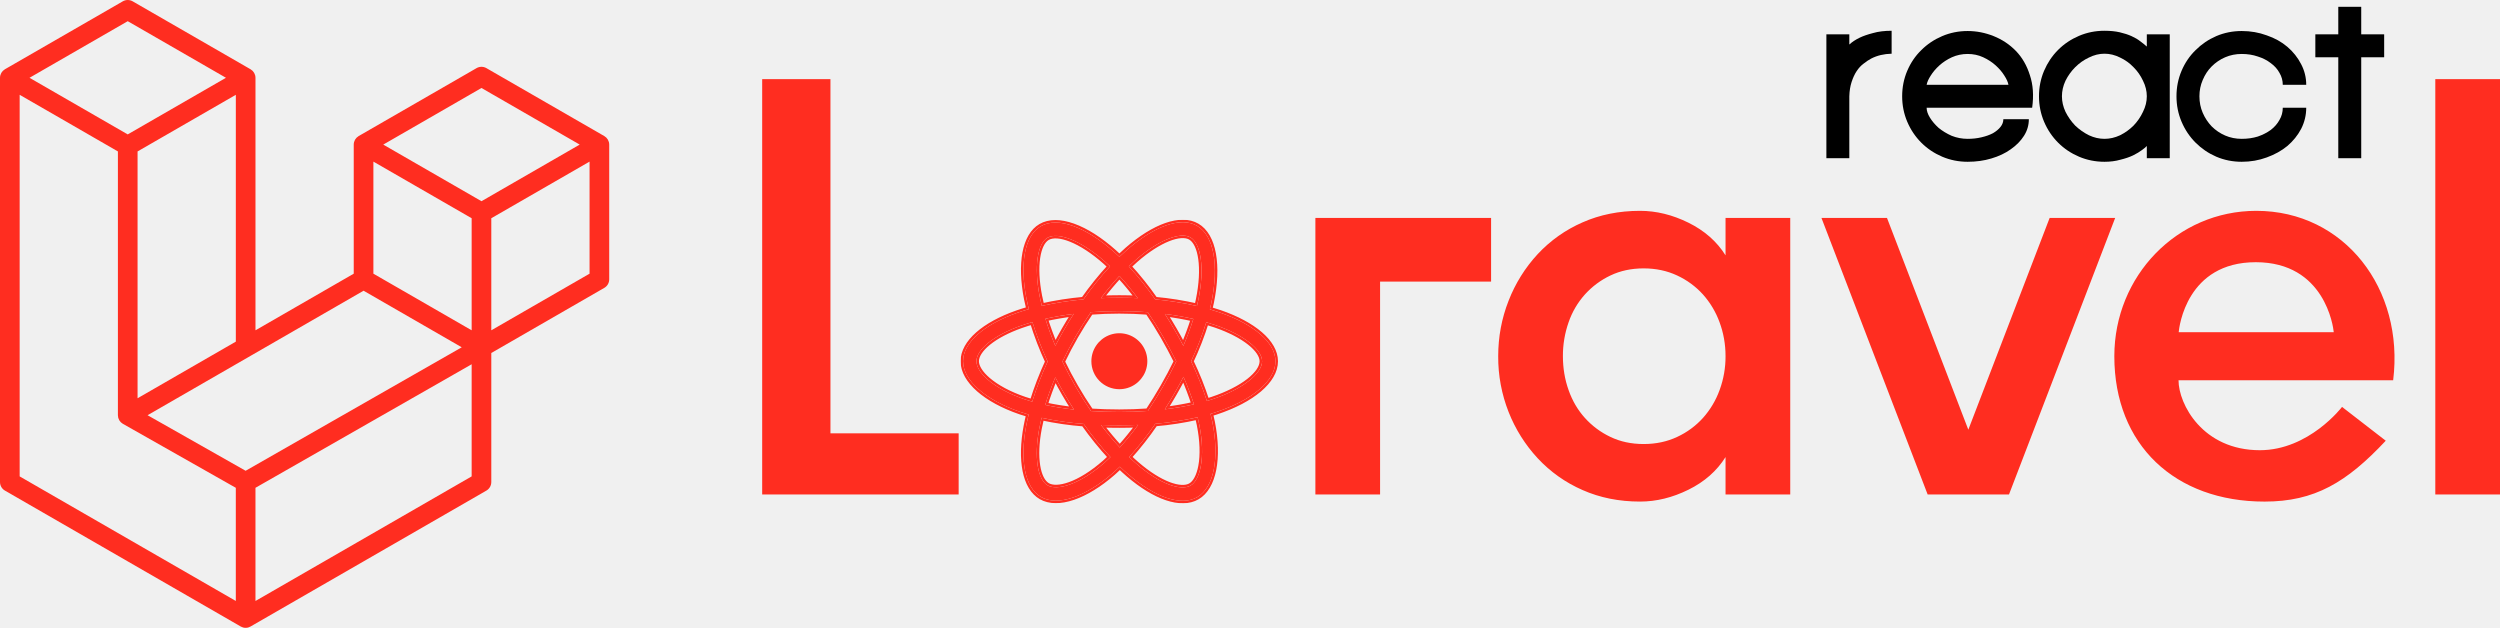
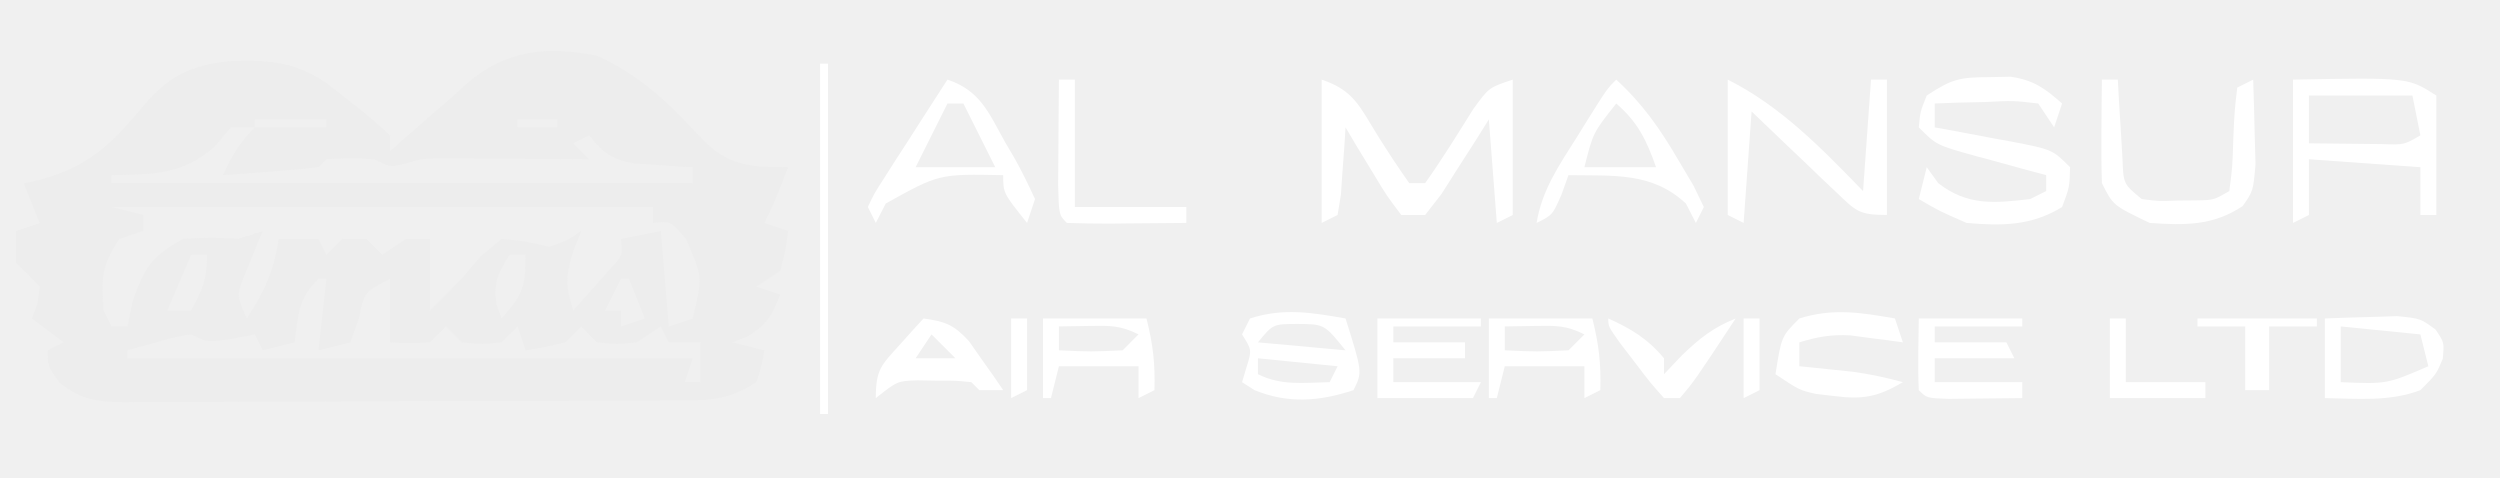
- <svg xmlns="http://www.w3.org/2000/svg" width="1991" height="500" viewBox="0 0 1991 500" fill="none">
-   <mask id="path-1-outside-1_1_7" maskUnits="userSpaceOnUse" x="765" y="175" width="253" height="226" fill="black">
-     <rect fill="white" x="765" y="175" width="253" height="226" />
-     <path d="M971.537 248.894C968.887 247.988 966.217 247.145 963.529 246.365C963.975 244.551 964.386 242.726 964.763 240.892C970.827 211.403 966.862 187.646 953.33 179.825C940.374 172.321 919.125 180.141 897.69 198.84C895.582 200.685 893.518 202.585 891.496 204.541C890.149 203.242 888.767 201.97 887.35 200.727C864.884 180.732 842.365 172.31 828.849 180.157C815.893 187.677 812.042 210.009 817.499 237.958C818.045 240.722 818.658 243.474 819.339 246.214C816.152 247.121 813.073 248.09 810.13 249.117C783.823 258.316 767 272.739 767 287.696C767 303.15 785.056 318.646 812.488 328.042C814.713 328.799 816.959 329.502 819.225 330.152C818.489 333.085 817.838 336.051 817.271 339.05C812.089 366.518 816.131 388.321 829.062 395.795C842.417 403.511 864.822 395.582 886.661 376.458C888.389 374.945 890.116 373.347 891.844 371.664C894.027 373.775 896.273 375.824 898.581 377.811C919.726 396.043 940.607 403.408 953.517 395.914C966.862 388.171 971.2 364.746 965.566 336.246C965.134 334.07 964.637 331.848 964.074 329.582C965.649 329.115 967.192 328.633 968.702 328.136C997.206 318.667 1015.78 303.358 1015.78 287.711C1015.76 272.682 998.403 258.165 971.537 248.894ZM904.681 206.873C923.043 190.854 940.208 184.531 948.033 189.05C956.362 193.865 959.601 213.279 954.367 238.741C954.021 240.399 953.648 242.053 953.247 243.701C942.289 241.208 931.177 239.449 919.985 238.435C913.577 229.204 906.553 220.417 898.959 212.133C900.818 210.33 902.722 208.576 904.671 206.873H904.681ZM840.453 300.476C842.702 304.829 845.053 309.129 847.507 313.376C850.005 317.708 852.608 321.977 855.317 326.182C847.616 325.345 839.963 324.111 832.389 322.487C834.586 315.376 837.292 307.991 840.453 300.476ZM840.453 275.429C837.343 268.074 834.711 260.84 832.55 253.853C839.65 252.262 847.216 250.962 855.104 249.977C852.461 254.102 849.918 258.288 847.475 262.534C845.033 266.781 842.687 271.079 840.437 275.429H840.453ZM846.102 287.955C849.377 281.124 852.905 274.425 856.685 267.857C860.461 261.292 864.481 254.878 868.745 248.614C876.146 248.054 883.733 247.759 891.398 247.759C899.063 247.759 906.697 248.054 914.093 248.619C918.311 254.869 922.307 261.261 926.08 267.795C929.853 274.328 933.427 280.996 936.803 287.799C933.472 294.654 929.906 301.381 926.106 307.981C922.336 314.545 918.363 320.978 914.186 327.281C906.801 327.799 899.156 328.084 891.382 328.084C883.609 328.084 876.109 327.84 868.859 327.369C864.564 321.084 860.511 314.642 856.7 308.043C852.89 301.444 849.352 294.748 846.087 287.955H846.102ZM935.305 313.303C937.81 308.957 940.215 304.553 942.519 300.093C945.678 307.255 948.467 314.576 950.874 322.025C943.21 323.751 935.462 325.074 927.661 325.99C930.293 321.813 932.842 317.584 935.305 313.303ZM942.416 275.434C940.121 271.063 937.736 266.744 935.258 262.477C932.84 258.269 930.319 254.113 927.697 250.008C935.632 251.013 943.245 252.35 950.381 253.983C948.087 261.262 945.428 268.421 942.416 275.434ZM891.502 219.747C896.677 225.401 901.563 231.314 906.143 237.461C896.347 236.994 886.545 236.994 876.736 237.461C881.572 231.066 886.521 225.131 891.502 219.747ZM834.198 189.366C842.521 184.536 860.924 191.439 880.323 208.682C881.561 209.786 882.81 210.941 884.054 212.139C876.422 220.421 869.348 229.201 862.878 238.42C851.711 239.426 840.621 241.157 829.678 243.602C829.046 241.059 828.476 238.499 827.968 235.922C823.278 211.962 826.382 193.901 834.198 189.366ZM822.065 319.89C819.992 319.299 817.945 318.658 815.924 317.967C803.796 313.821 793.779 308.411 786.901 302.518C780.744 297.237 777.624 291.966 777.624 287.696C777.624 278.621 791.13 267.043 813.654 259.191C816.483 258.207 819.337 257.307 822.215 256.491C825.561 267.242 829.612 277.759 834.343 287.976C829.555 298.333 825.454 308.994 822.065 319.89ZM879.659 368.436C870.004 376.894 860.333 382.89 851.808 385.911C844.148 388.622 838.048 388.7 834.363 386.569C826.517 382.035 823.252 364.523 827.704 341.035C828.232 338.271 828.837 335.507 829.518 332.743C840.57 335.124 851.771 336.75 863.044 337.609C869.577 346.876 876.71 355.706 884.396 364.041C882.852 365.559 881.271 367.021 879.659 368.436ZM891.797 356.402C886.76 350.955 881.732 344.927 876.83 338.449C881.594 338.636 886.445 338.729 891.382 338.729C896.451 338.729 901.468 338.62 906.412 338.397C901.849 344.643 896.971 350.652 891.797 356.402ZM956.331 371.219C954.849 379.221 951.869 384.559 948.184 386.694C940.342 391.244 923.577 385.331 905.5 369.736C903.427 367.954 901.354 366.041 899.244 364.036C906.781 355.668 913.747 346.803 920.094 337.501C931.429 336.54 942.685 334.8 953.781 332.292C954.289 334.344 954.738 336.355 955.128 338.325C957.621 350.918 957.979 362.31 956.331 371.219ZM965.349 318.024C963.991 318.475 962.591 318.911 961.171 319.336C957.692 308.535 953.483 297.983 948.572 287.753C953.299 277.659 957.343 267.26 960.679 256.626C963.224 257.367 965.696 258.145 968.075 258.969C991.096 266.908 1005.14 278.663 1005.14 287.696C1005.14 297.335 989.971 309.846 965.349 318.024Z" />
-   </mask>
-   <path d="M971.537 248.894C968.887 247.988 966.217 247.145 963.529 246.365C963.975 244.551 964.386 242.726 964.763 240.892C970.827 211.403 966.862 187.646 953.33 179.825C940.374 172.321 919.125 180.141 897.69 198.84C895.582 200.685 893.518 202.585 891.496 204.541C890.149 203.242 888.767 201.97 887.35 200.727C864.884 180.732 842.365 172.31 828.849 180.157C815.893 187.677 812.042 210.009 817.499 237.958C818.045 240.722 818.658 243.474 819.339 246.214C816.152 247.121 813.073 248.09 810.13 249.117C783.823 258.316 767 272.739 767 287.696C767 303.15 785.056 318.646 812.488 328.042C814.713 328.799 816.959 329.502 819.225 330.152C818.489 333.085 817.838 336.051 817.271 339.05C812.089 366.518 816.131 388.321 829.062 395.795C842.417 403.511 864.822 395.582 886.661 376.458C888.389 374.945 890.116 373.347 891.844 371.664C894.027 373.775 896.273 375.824 898.581 377.811C919.726 396.043 940.607 403.408 953.517 395.914C966.862 388.171 971.2 364.746 965.566 336.246C965.134 334.07 964.637 331.848 964.074 329.582C965.649 329.115 967.192 328.633 968.702 328.136C997.206 318.667 1015.78 303.358 1015.78 287.711C1015.76 272.682 998.403 258.165 971.537 248.894ZM904.681 206.873C923.043 190.854 940.208 184.531 948.033 189.05C956.362 193.865 959.601 213.279 954.367 238.741C954.021 240.399 953.648 242.053 953.247 243.701C942.289 241.208 931.177 239.449 919.985 238.435C913.577 229.204 906.553 220.417 898.959 212.133C900.818 210.33 902.722 208.576 904.671 206.873H904.681ZM840.453 300.476C842.702 304.829 845.053 309.129 847.507 313.376C850.005 317.708 852.608 321.977 855.317 326.182C847.616 325.345 839.963 324.111 832.389 322.487C834.586 315.376 837.292 307.991 840.453 300.476ZM840.453 275.429C837.343 268.074 834.711 260.84 832.55 253.853C839.65 252.262 847.216 250.962 855.104 249.977C852.461 254.102 849.918 258.288 847.475 262.534C845.033 266.781 842.687 271.079 840.437 275.429H840.453ZM846.102 287.955C849.377 281.124 852.905 274.425 856.685 267.857C860.461 261.292 864.481 254.878 868.745 248.614C876.146 248.054 883.733 247.759 891.398 247.759C899.063 247.759 906.697 248.054 914.093 248.619C918.311 254.869 922.307 261.261 926.08 267.795C929.853 274.328 933.427 280.996 936.803 287.799C933.472 294.654 929.906 301.381 926.106 307.981C922.336 314.545 918.363 320.978 914.186 327.281C906.801 327.799 899.156 328.084 891.382 328.084C883.609 328.084 876.109 327.84 868.859 327.369C864.564 321.084 860.511 314.642 856.7 308.043C852.89 301.444 849.352 294.748 846.087 287.955H846.102ZM935.305 313.303C937.81 308.957 940.215 304.553 942.519 300.093C945.678 307.255 948.467 314.576 950.874 322.025C943.21 323.751 935.462 325.074 927.661 325.99C930.293 321.813 932.842 317.584 935.305 313.303ZM942.416 275.434C940.121 271.063 937.736 266.744 935.258 262.477C932.84 258.269 930.319 254.113 927.697 250.008C935.632 251.013 943.245 252.35 950.381 253.983C948.087 261.262 945.428 268.421 942.416 275.434ZM891.502 219.747C896.677 225.401 901.563 231.314 906.143 237.461C896.347 236.994 886.545 236.994 876.736 237.461C881.572 231.066 886.521 225.131 891.502 219.747ZM834.198 189.366C842.521 184.536 860.924 191.439 880.323 208.682C881.561 209.786 882.81 210.941 884.054 212.139C876.422 220.421 869.348 229.201 862.878 238.42C851.711 239.426 840.621 241.157 829.678 243.602C829.046 241.059 828.476 238.499 827.968 235.922C823.278 211.962 826.382 193.901 834.198 189.366ZM822.065 319.89C819.992 319.299 817.945 318.658 815.924 317.967C803.796 313.821 793.779 308.411 786.901 302.518C780.744 297.237 777.624 291.966 777.624 287.696C777.624 278.621 791.13 267.043 813.654 259.191C816.483 258.207 819.337 257.307 822.215 256.491C825.561 267.242 829.612 277.759 834.343 287.976C829.555 298.333 825.454 308.994 822.065 319.89ZM879.659 368.436C870.004 376.894 860.333 382.89 851.808 385.911C844.148 388.622 838.048 388.7 834.363 386.569C826.517 382.035 823.252 364.523 827.704 341.035C828.232 338.271 828.837 335.507 829.518 332.743C840.57 335.124 851.771 336.75 863.044 337.609C869.577 346.876 876.71 355.706 884.396 364.041C882.852 365.559 881.271 367.021 879.659 368.436ZM891.797 356.402C886.76 350.955 881.732 344.927 876.83 338.449C881.594 338.636 886.445 338.729 891.382 338.729C896.451 338.729 901.468 338.62 906.412 338.397C901.849 344.643 896.971 350.652 891.797 356.402ZM956.331 371.219C954.849 379.221 951.869 384.559 948.184 386.694C940.342 391.244 923.577 385.331 905.5 369.736C903.427 367.954 901.354 366.041 899.244 364.036C906.781 355.668 913.747 346.803 920.094 337.501C931.429 336.54 942.685 334.8 953.781 332.292C954.289 334.344 954.738 336.355 955.128 338.325C957.621 350.918 957.979 362.31 956.331 371.219ZM965.349 318.024C963.991 318.475 962.591 318.911 961.171 319.336C957.692 308.535 953.483 297.983 948.572 287.753C953.299 277.659 957.343 267.26 960.679 256.626C963.224 257.367 965.696 258.145 968.075 258.969C991.096 266.908 1005.14 278.663 1005.14 287.696C1005.14 297.335 989.971 309.846 965.349 318.024Z" fill="#FF2D20" />
-   <path d="M971.537 248.894C968.887 247.988 966.217 247.145 963.529 246.365C963.975 244.551 964.386 242.726 964.763 240.892C970.827 211.403 966.862 187.646 953.33 179.825C940.374 172.321 919.125 180.141 897.69 198.84C895.582 200.685 893.518 202.585 891.496 204.541C890.149 203.242 888.767 201.97 887.35 200.727C864.884 180.732 842.365 172.31 828.849 180.157C815.893 187.677 812.042 210.009 817.499 237.958C818.045 240.722 818.658 243.474 819.339 246.214C816.152 247.121 813.073 248.09 810.13 249.117C783.823 258.316 767 272.739 767 287.696C767 303.15 785.056 318.646 812.488 328.042C814.713 328.799 816.959 329.502 819.225 330.152C818.489 333.085 817.838 336.051 817.271 339.05C812.089 366.518 816.131 388.321 829.062 395.795C842.417 403.511 864.822 395.582 886.661 376.458C888.389 374.945 890.116 373.347 891.844 371.664C894.027 373.775 896.273 375.824 898.581 377.811C919.726 396.043 940.607 403.408 953.517 395.914C966.862 388.171 971.2 364.746 965.566 336.246C965.134 334.07 964.637 331.848 964.074 329.582C965.649 329.115 967.192 328.633 968.702 328.136C997.206 318.667 1015.78 303.358 1015.78 287.711C1015.76 272.682 998.403 258.165 971.537 248.894ZM904.681 206.873C923.043 190.854 940.208 184.531 948.033 189.05C956.362 193.865 959.601 213.279 954.367 238.741C954.021 240.399 953.648 242.053 953.247 243.701C942.289 241.208 931.177 239.449 919.985 238.435C913.577 229.204 906.553 220.417 898.959 212.133C900.818 210.33 902.722 208.576 904.671 206.873H904.681ZM840.453 300.476C842.702 304.829 845.053 309.129 847.507 313.376C850.005 317.708 852.608 321.977 855.317 326.182C847.616 325.345 839.963 324.111 832.389 322.487C834.586 315.376 837.292 307.991 840.453 300.476ZM840.453 275.429C837.343 268.074 834.711 260.84 832.55 253.853C839.65 252.262 847.216 250.962 855.104 249.977C852.461 254.102 849.918 258.288 847.475 262.534C845.033 266.781 842.687 271.079 840.437 275.429H840.453ZM846.102 287.955C849.377 281.124 852.905 274.425 856.685 267.857C860.461 261.292 864.481 254.878 868.745 248.614C876.146 248.054 883.733 247.759 891.398 247.759C899.063 247.759 906.697 248.054 914.093 248.619C918.311 254.869 922.307 261.261 926.08 267.795C929.853 274.328 933.427 280.996 936.803 287.799C933.472 294.654 929.906 301.381 926.106 307.981C922.336 314.545 918.363 320.978 914.186 327.281C906.801 327.799 899.156 328.084 891.382 328.084C883.609 328.084 876.109 327.84 868.859 327.369C864.564 321.084 860.511 314.642 856.7 308.043C852.89 301.444 849.352 294.748 846.087 287.955H846.102ZM935.305 313.303C937.81 308.957 940.215 304.553 942.519 300.093C945.678 307.255 948.467 314.576 950.874 322.025C943.21 323.751 935.462 325.074 927.661 325.99C930.293 321.813 932.842 317.584 935.305 313.303ZM942.416 275.434C940.121 271.063 937.736 266.744 935.258 262.477C932.84 258.269 930.319 254.113 927.697 250.008C935.632 251.013 943.245 252.35 950.381 253.983C948.087 261.262 945.428 268.421 942.416 275.434ZM891.502 219.747C896.677 225.401 901.563 231.314 906.143 237.461C896.347 236.994 886.545 236.994 876.736 237.461C881.572 231.066 886.521 225.131 891.502 219.747ZM834.198 189.366C842.521 184.536 860.924 191.439 880.323 208.682C881.561 209.786 882.81 210.941 884.054 212.139C876.422 220.421 869.348 229.201 862.878 238.42C851.711 239.426 840.621 241.157 829.678 243.602C829.046 241.059 828.476 238.499 827.968 235.922C823.278 211.962 826.382 193.901 834.198 189.366ZM822.065 319.89C819.992 319.299 817.945 318.658 815.924 317.967C803.796 313.821 793.779 308.411 786.901 302.518C780.744 297.237 777.624 291.966 777.624 287.696C777.624 278.621 791.13 267.043 813.654 259.191C816.483 258.207 819.337 257.307 822.215 256.491C825.561 267.242 829.612 277.759 834.343 287.976C829.555 298.333 825.454 308.994 822.065 319.89ZM879.659 368.436C870.004 376.894 860.333 382.89 851.808 385.911C844.148 388.622 838.048 388.7 834.363 386.569C826.517 382.035 823.252 364.523 827.704 341.035C828.232 338.271 828.837 335.507 829.518 332.743C840.57 335.124 851.771 336.75 863.044 337.609C869.577 346.876 876.71 355.706 884.396 364.041C882.852 365.559 881.271 367.021 879.659 368.436ZM891.797 356.402C886.76 350.955 881.732 344.927 876.83 338.449C881.594 338.636 886.445 338.729 891.382 338.729C896.451 338.729 901.468 338.62 906.412 338.397C901.849 344.643 896.971 350.652 891.797 356.402ZM956.331 371.219C954.849 379.221 951.869 384.559 948.184 386.694C940.342 391.244 923.577 385.331 905.5 369.736C903.427 367.954 901.354 366.041 899.244 364.036C906.781 355.668 913.747 346.803 920.094 337.501C931.429 336.54 942.685 334.8 953.781 332.292C954.289 334.344 954.738 336.355 955.128 338.325C957.621 350.918 957.979 362.31 956.331 371.219ZM965.349 318.024C963.991 318.475 962.591 318.911 961.171 319.336C957.692 308.535 953.483 297.983 948.572 287.753C953.299 277.659 957.343 267.26 960.679 256.626C963.224 257.367 965.696 258.145 968.075 258.969C991.096 266.908 1005.14 278.663 1005.14 287.696C1005.14 297.335 989.971 309.846 965.349 318.024Z" stroke="#FF2D20" stroke-width="4" mask="url(#path-1-outside-1_1_7)" />
-   <path d="M891.382 309.96C895.793 309.974 900.109 308.679 903.783 306.24C907.457 303.8 910.325 300.324 912.023 296.253C913.721 292.182 914.172 287.699 913.321 283.372C912.469 279.044 910.352 275.066 907.239 271.943C904.125 268.819 900.154 266.689 895.829 265.823C891.504 264.957 887.02 265.394 882.944 267.079C878.867 268.764 875.383 271.62 872.931 275.286C870.479 278.953 869.17 283.264 869.17 287.675C869.164 290.597 869.733 293.492 870.847 296.193C871.96 298.895 873.595 301.351 875.658 303.421C877.72 305.49 880.171 307.133 882.869 308.255C885.567 309.377 888.46 309.957 891.382 309.96Z" fill="#FF2D20" />
-   <path fill-rule="evenodd" clip-rule="evenodd" d="M484.904 113.113C485.084 113.78 485.176 114.467 485.178 115.157V222.481C485.178 223.859 484.815 225.212 484.125 226.404C483.435 227.596 482.443 228.584 481.25 229.27L391.267 281.132V383.926C391.267 386.724 389.782 389.306 387.359 390.715L199.527 498.958C199.097 499.202 198.628 499.359 198.159 499.525C197.984 499.584 197.817 499.691 197.632 499.74C196.319 500.087 194.939 500.087 193.626 499.74C193.411 499.682 193.215 499.564 193.01 499.486C192.58 499.33 192.131 499.193 191.72 498.958L3.928 390.715C2.735 390.029 1.744 389.04 1.054 387.848C0.365 386.656 0.001 385.304 0 383.926L0 61.955C0 61.251 0.098 60.566 0.274 59.901C0.332 59.676 0.469 59.471 0.547 59.246C0.694 58.835 0.831 58.414 1.046 58.033C1.192 57.779 1.407 57.573 1.583 57.338C1.808 57.025 2.013 56.703 2.277 56.429C2.501 56.204 2.795 56.038 3.049 55.842C3.332 55.607 3.586 55.353 3.908 55.167L97.819 1.045C99.008 0.36 100.356 0 101.728 0C103.099 0 104.447 0.36 105.636 1.045L199.537 55.167H199.557C199.869 55.363 200.133 55.607 200.417 55.832C200.671 56.028 200.954 56.204 201.179 56.419C201.452 56.703 201.648 57.025 201.882 57.338C202.048 57.573 202.273 57.779 202.41 58.033C202.635 58.424 202.762 58.835 202.918 59.246C202.996 59.471 203.133 59.676 203.192 59.911C203.371 60.578 203.463 61.265 203.465 61.955V263.055L281.713 217.952V115.148C281.713 114.463 281.81 113.768 281.986 113.113C282.055 112.878 282.182 112.673 282.26 112.448C282.416 112.037 282.553 111.617 282.768 111.235C282.915 110.981 283.13 110.775 283.296 110.541C283.53 110.228 283.726 109.905 283.999 109.631C284.224 109.406 284.507 109.24 284.761 109.044C285.054 108.809 285.309 108.555 285.621 108.369L379.542 54.248C380.73 53.562 382.078 53.201 383.45 53.201C384.822 53.201 386.17 53.562 387.359 54.248L481.26 108.369C481.592 108.565 481.846 108.809 482.139 109.034C482.383 109.23 482.667 109.406 482.891 109.621C483.165 109.905 483.36 110.228 483.595 110.541C483.771 110.775 483.986 110.981 484.123 111.235C484.347 111.617 484.474 112.037 484.631 112.448C484.719 112.673 484.846 112.878 484.904 113.113ZM469.524 217.952V128.705L436.664 147.642L391.267 173.808V263.055L469.534 217.952H469.524ZM375.623 379.397V290.091L330.969 315.621L203.455 388.475V478.622L375.623 379.397ZM15.653 75.503V379.397L187.802 478.612V388.485L97.868 337.532L97.839 337.513L97.8 337.493C97.497 337.317 97.243 337.063 96.959 336.847C96.715 336.652 96.432 336.495 96.217 336.28L96.197 336.251C95.943 336.006 95.767 335.703 95.552 335.429C95.357 335.165 95.122 334.94 94.966 334.666L94.956 334.637C94.78 334.343 94.673 333.991 94.546 333.659C94.419 333.365 94.253 333.091 94.175 332.778C94.077 332.407 94.057 332.006 94.018 331.624C93.979 331.331 93.901 331.037 93.901 330.744V120.606L48.514 94.43L15.653 75.503ZM101.737 16.872L23.5 61.955L101.718 107.039L179.946 61.946L101.718 16.872H101.737ZM142.425 298.23L187.812 272.074V75.503L154.951 94.44L109.554 120.606V317.177L142.425 298.23ZM383.45 70.074L305.222 115.157L383.45 160.241L461.668 115.148L383.45 70.074ZM375.623 173.808L330.227 147.642L297.366 128.705V217.952L342.753 244.108L375.623 263.055V173.808ZM195.619 374.927L310.362 309.351L367.719 276.583L289.549 231.529L199.547 283.401L117.518 330.675L195.619 374.927Z" fill="#FF2D20" />
-   <path fill-rule="evenodd" clip-rule="evenodd" d="M661.371 63V345.115H763.474V393.787H607V63H661.371ZM1047.57 393.787V173.576H1187.5V224.268H1099.09V393.811H1047.57V393.787ZM1374.22 203.347V173.576H1425.75V393.799H1374.22V364.016C1367.29 375.045 1357.45 383.712 1344.68 390.004C1331.92 396.308 1319.08 399.454 1306.15 399.454C1289.45 399.454 1274.17 396.394 1260.3 390.249C1246.79 384.36 1234.64 375.751 1224.61 364.958C1214.66 354.224 1206.81 341.728 1201.45 328.112C1195.88 313.965 1193.07 298.88 1193.17 283.675C1193.17 268.251 1195.93 253.513 1201.45 239.484C1206.77 225.777 1214.62 213.193 1224.6 202.393C1234.64 191.605 1246.79 183 1260.3 177.114C1274.17 170.969 1289.45 167.909 1306.15 167.909C1319.07 167.909 1331.92 171.055 1344.68 177.359C1357.45 183.663 1367.29 192.318 1374.22 203.347ZM1369.5 310.619C1372.67 301.995 1374.27 292.875 1374.22 283.688C1374.22 274.225 1372.63 265.252 1369.5 256.757C1366.54 248.576 1362.06 241.035 1356.27 234.538C1350.5 228.166 1343.5 223.021 1335.7 219.408C1327.67 215.638 1318.75 213.74 1308.99 213.74C1299.22 213.74 1290.39 215.638 1282.52 219.408C1274.81 223.064 1267.9 228.206 1262.19 234.538C1256.42 241.001 1252 248.551 1249.2 256.744C1246.17 265.399 1244.65 274.508 1244.7 283.675C1244.7 293.126 1246.18 302.111 1249.2 310.606C1252.18 319.126 1256.52 326.52 1262.19 332.824C1267.9 339.159 1274.81 344.302 1282.52 347.955C1290.39 351.737 1299.22 353.623 1308.99 353.623C1318.75 353.623 1327.67 351.737 1335.7 347.955C1343.51 344.346 1350.5 339.2 1356.27 332.824C1362.06 326.332 1366.54 318.795 1369.5 310.619ZM1632.33 173.576H1684.52L1599.96 393.799H1535.18L1450.61 173.576H1502.8L1567.57 342.214L1632.33 173.576ZM1796.91 167.909C1867.06 167.909 1914.91 230.07 1905.92 302.821H1734.98C1734.98 321.819 1754.17 358.544 1799.74 358.544C1838.92 358.544 1865.19 324.084 1865.2 324.06L1900.01 350.991C1868.89 384.202 1843.4 399.467 1803.49 399.467C1732.19 399.467 1683.85 354.369 1683.85 283.688C1683.85 219.751 1733.82 167.909 1796.91 167.909ZM1735.11 264.542H1858.6C1858.22 260.307 1851.52 208.819 1796.49 208.819C1741.45 208.819 1735.51 260.307 1735.11 264.542ZM1939.47 393.787V63H1991V393.787H1939.47Z" fill="#FF2D20" />
-   <path d="M1472.8 35.462C1474.96 33.432 1477.74 31.605 1481.12 29.981C1483.96 28.628 1487.48 27.41 1491.68 26.327C1495.87 25.109 1500.81 24.5 1506.49 24.5V42.77C1500.4 42.905 1494.99 44.191 1490.25 46.627C1488.22 47.71 1486.19 49.063 1484.16 50.687C1482.13 52.176 1480.31 54.138 1478.68 56.574C1477.06 59.01 1475.71 61.92 1474.62 65.303C1473.54 68.551 1472.93 72.34 1472.8 76.671V126H1454.53V27.342H1472.8V35.462Z" fill="black" />
-   <path d="M1615.77 94.941C1615.77 99.678 1614.49 104.076 1611.91 108.136C1609.34 112.196 1605.82 115.782 1601.36 118.895C1597.03 122.008 1591.89 124.444 1585.93 126.203C1580.11 127.962 1573.82 128.842 1567.05 128.842C1559.88 128.842 1553.11 127.489 1546.75 124.782C1540.39 122.075 1534.84 118.354 1530.11 113.617C1525.37 108.88 1521.65 103.332 1518.94 96.971C1516.23 90.61 1514.88 83.844 1514.88 76.671C1514.88 69.498 1516.23 62.732 1518.94 56.371C1521.65 50.01 1525.37 44.529 1530.11 39.928C1534.84 35.191 1540.39 31.47 1546.75 28.763C1553.11 26.056 1559.88 24.703 1567.05 24.703C1574.09 24.703 1580.99 26.056 1587.76 28.763C1594.52 31.47 1600.41 35.394 1605.42 40.537C1610.43 45.68 1614.15 52.108 1616.58 59.822C1619.15 67.401 1619.76 76.062 1618.41 85.806H1534.37C1534.37 88.242 1535.25 90.881 1537.01 93.723C1538.77 96.565 1541.07 99.272 1543.91 101.843C1546.89 104.279 1550.34 106.377 1554.26 108.136C1558.32 109.76 1562.59 110.572 1567.05 110.572C1570.98 110.572 1574.63 110.166 1578.01 109.354C1581.53 108.542 1584.58 107.459 1587.15 106.106C1589.72 104.617 1591.75 102.926 1593.24 101.031C1594.73 99.136 1595.47 97.106 1595.47 94.941H1615.77ZM1599.53 67.536C1599.13 65.371 1598.04 62.935 1596.28 60.228C1594.52 57.386 1592.22 54.679 1589.38 52.108C1586.54 49.537 1583.22 47.371 1579.43 45.612C1575.65 43.853 1571.52 42.973 1567.05 42.973C1562.59 42.973 1558.39 43.853 1554.47 45.612C1550.68 47.371 1547.36 49.537 1544.52 52.108C1541.68 54.679 1539.38 57.386 1537.62 60.228C1535.86 62.935 1534.77 65.371 1534.37 67.536H1599.53Z" fill="black" />
-   <path d="M1709.72 126V116.256C1709.04 117.068 1707.76 118.151 1705.86 119.504C1704.1 120.857 1701.74 122.278 1698.76 123.767C1695.92 125.12 1692.53 126.271 1688.61 127.218C1684.82 128.301 1680.62 128.842 1676.02 128.842C1668.85 128.842 1662.08 127.489 1655.72 124.782C1649.36 122.075 1643.81 118.354 1639.08 113.617C1634.34 108.88 1630.62 103.332 1627.91 96.971C1625.21 90.61 1623.85 83.844 1623.85 76.671C1623.85 69.498 1625.21 62.732 1627.91 56.371C1630.62 50.01 1634.34 44.462 1639.08 39.725C1643.81 34.988 1649.36 31.267 1655.72 28.56C1662.08 25.853 1668.85 24.5 1676.02 24.5C1680.62 24.5 1684.68 24.906 1688.2 25.718C1691.72 26.53 1694.83 27.545 1697.54 28.763C1700.25 29.981 1702.55 31.334 1704.44 32.823C1706.47 34.312 1708.23 35.733 1709.72 37.086V27.342H1727.99V126H1709.72ZM1642.12 76.671C1642.12 80.866 1643.07 84.994 1644.96 89.054C1646.99 93.114 1649.57 96.768 1652.68 100.016C1655.93 103.129 1659.58 105.7 1663.64 107.73C1667.7 109.625 1671.83 110.572 1676.02 110.572C1680.22 110.572 1684.35 109.625 1688.41 107.73C1692.47 105.7 1696.05 103.129 1699.16 100.016C1702.28 96.768 1704.78 93.114 1706.68 89.054C1708.71 84.994 1709.72 80.866 1709.72 76.671C1709.72 72.476 1708.71 68.348 1706.68 64.288C1704.78 60.228 1702.28 56.642 1699.16 53.529C1696.05 50.281 1692.47 47.71 1688.41 45.815C1684.35 43.785 1680.22 42.77 1676.02 42.77C1671.83 42.77 1667.7 43.785 1663.64 45.815C1659.58 47.71 1655.93 50.281 1652.68 53.529C1649.57 56.642 1646.99 60.228 1644.96 64.288C1643.07 68.348 1642.12 72.476 1642.12 76.671Z" fill="black" />
-   <path d="M1836.68 85.806C1836.68 91.761 1835.32 97.377 1832.62 102.655C1829.91 107.798 1826.25 112.331 1821.65 116.256C1817.05 120.045 1811.57 123.09 1805.21 125.391C1798.98 127.692 1792.35 128.842 1785.32 128.842C1778.14 128.842 1771.38 127.489 1765.02 124.782C1758.79 122.075 1753.31 118.354 1748.57 113.617C1743.84 108.88 1740.11 103.332 1737.41 96.971C1734.7 90.61 1733.35 83.844 1733.35 76.671C1733.35 69.498 1734.7 62.732 1737.41 56.371C1740.11 50.01 1743.84 44.529 1748.57 39.928C1753.31 35.191 1758.79 31.47 1765.02 28.763C1771.38 26.056 1778.14 24.703 1785.32 24.703C1792.35 24.703 1798.98 25.853 1805.21 28.154C1811.57 30.319 1817.05 33.364 1821.65 37.289C1826.25 41.214 1829.91 45.815 1832.62 51.093C1835.32 56.236 1836.68 61.717 1836.68 67.536H1818C1818 64.153 1817.12 60.972 1815.36 57.995C1813.74 55.018 1811.44 52.446 1808.46 50.281C1805.48 47.98 1802.03 46.221 1798.11 45.003C1794.18 43.65 1789.92 42.973 1785.32 42.973C1780.58 42.973 1776.18 43.853 1772.12 45.612C1768.06 47.371 1764.47 49.807 1761.36 52.92C1758.38 55.897 1756.02 59.484 1754.26 63.679C1752.5 67.739 1751.62 72.07 1751.62 76.671C1751.62 81.408 1752.5 85.806 1754.26 89.866C1756.02 93.926 1758.38 97.512 1761.36 100.625C1764.47 103.738 1768.06 106.174 1772.12 107.933C1776.18 109.692 1780.58 110.572 1785.32 110.572C1789.92 110.572 1794.18 109.963 1798.11 108.745C1802.03 107.392 1805.48 105.632 1808.46 103.467C1811.44 101.166 1813.74 98.527 1815.36 95.55C1817.12 92.573 1818 89.325 1818 85.806H1836.68Z" fill="black" />
-   <path d="M1862.21 126V45.612H1843.94V27.342H1862.21V5.418H1880.48V27.342H1898.75V45.612H1880.48V126H1862.21Z" fill="black" />
+ <svg xmlns="http://www.w3.org/2000/svg" version="1.1" width="314" height="60">
+   <path d="M0 0 C5.105 2.301 8.819 5.723 12.562 9.812 C15.095 12.511 16.748 13.484 20.438 13.938 C22.201 13.968 22.201 13.968 24 14 C22.125 18.75 22.125 18.75 21 21 C22.485 21.495 22.485 21.495 24 22 C23.688 24.375 23.688 24.375 23 27 C22.01 27.66 21.02 28.32 20 29 C21.485 29.495 21.485 29.495 23 30 C21.951 32.622 21.351 33.794 18.875 35.25 C18.256 35.498 17.637 35.745 17 36 C18.98 36.495 18.98 36.495 21 37 C20.688 38.875 20.688 38.875 20 41 C16.302 43.465 13.475 43.296 9.196 43.291 C8.005 43.301 8.005 43.301 6.79 43.311 C4.163 43.33 1.537 43.334 -1.09 43.336 C-2.914 43.342 -4.739 43.349 -6.564 43.356 C-10.389 43.368 -14.215 43.372 -18.041 43.371 C-22.945 43.37 -27.848 43.398 -32.752 43.432 C-36.521 43.454 -40.29 43.458 -44.058 43.457 C-45.867 43.46 -47.675 43.469 -49.483 43.484 C-52.011 43.504 -54.538 43.498 -57.066 43.486 C-58.188 43.503 -58.188 43.503 -59.332 43.52 C-62.83 43.477 -64.678 43.246 -67.496 41.095 C-69 39 -69 39 -69 37 C-68.01 36.505 -68.01 36.505 -67 36 C-68.32 35.01 -69.64 34.02 -71 33 C-70.773 32.402 -70.546 31.804 -70.312 31.188 C-70.209 30.466 -70.106 29.744 -70 29 C-70.979 27.979 -71.98 26.979 -73 26 C-73 24.68 -73 23.36 -73 22 C-72.01 21.67 -71.02 21.34 -70 21 C-70.66 19.35 -71.32 17.7 -72 16 C-71.165 15.832 -71.165 15.832 -70.312 15.66 C-63.876 13.997 -61.004 11.143 -56.82 6.098 C-53.73 2.536 -51.051 1.24 -46.395 0.695 C-40.342 0.418 -36.732 0.928 -32 5 C-31.442 5.432 -30.884 5.864 -30.309 6.309 C-28.819 7.474 -27.402 8.731 -26 10 C-26 10.66 -26 11.32 -26 12 C-25.504 11.553 -25.007 11.105 -24.496 10.645 C-22.352 8.737 -20.178 6.869 -18 5 C-17.438 4.479 -16.876 3.958 -16.297 3.422 C-11.348 -0.758 -6.282 -1.239 0 0 Z M-43 8 C-43 8.33 -43 8.66 -43 9 C-40.03 9 -37.06 9 -34 9 C-34 8.67 -34 8.34 -34 8 C-36.97 8 -39.94 8 -43 8 Z M-10 8 C-10 8.33 -10 8.66 -10 9 C-8.35 9 -6.7 9 -5 9 C-5 8.67 -5 8.34 -5 8 C-6.65 8 -8.3 8 -10 8 Z M-46 9 C-46.681 9.804 -47.361 10.609 -48.062 11.438 C-52.13 14.986 -55.754 14.888 -61 15 C-61 15.33 -61 15.66 -61 16 C-36.91 16 -12.82 16 12 16 C12 15.34 12 14.68 12 14 C11.313 13.963 10.626 13.925 9.918 13.887 C9.017 13.821 8.116 13.755 7.188 13.688 C5.848 13.6 5.848 13.6 4.48 13.512 C1.694 12.937 0.759 12.179 -1 10 C-1.66 10.33 -2.32 10.66 -3 11 C-2.34 11.66 -1.68 12.32 -1 13 C-1.615 12.995 -2.23 12.99 -2.864 12.984 C-5.659 12.963 -8.455 12.95 -11.25 12.938 C-12.218 12.929 -13.186 12.921 -14.184 12.912 C-15.118 12.909 -16.053 12.906 -17.016 12.902 C-18.304 12.894 -18.304 12.894 -19.618 12.886 C-21.991 12.918 -21.991 12.918 -24.187 13.569 C-26 14 -26 14 -28 13 C-31.042 12.833 -31.042 12.833 -34 13 C-34.33 13.33 -34.66 13.66 -35 14 C-37.016 14.234 -39.038 14.413 -41.062 14.562 C-42.167 14.646 -43.272 14.73 -44.41 14.816 C-45.692 14.907 -45.692 14.907 -47 15 C-45.848 12.532 -44.952 10.952 -43 9 C-43.99 9 -44.98 9 -46 9 Z M-61 19 C-59.02 19.495 -59.02 19.495 -57 20 C-57 20.66 -57 21.32 -57 22 C-57.99 22.33 -58.98 22.66 -60 23 C-62.304 26.457 -62.259 27.949 -62 32 C-61.67 32.66 -61.34 33.32 -61 34 C-60.34 34 -59.68 34 -59 34 C-58.66 32.391 -58.66 32.391 -58.312 30.75 C-56.831 26.518 -55.888 25.16 -52 23 C-48.375 22.812 -48.375 22.812 -45 23 C-44.01 22.67 -43.02 22.34 -42 22 C-42.228 22.543 -42.456 23.085 -42.691 23.645 C-43.123 24.718 -43.123 24.718 -43.562 25.812 C-43.853 26.52 -44.143 27.228 -44.441 27.957 C-45.251 30.174 -45.251 30.174 -44 33 C-41.809 29.666 -40.565 26.958 -40 23 C-38.35 23 -36.7 23 -35 23 C-34.67 23.66 -34.34 24.32 -34 25 C-33.34 24.34 -32.68 23.68 -32 23 C-31.01 23 -30.02 23 -29 23 C-28.34 23.66 -27.68 24.32 -27 25 C-26.01 24.34 -25.02 23.68 -24 23 C-23.01 23 -22.02 23 -21 23 C-21 25.97 -21 28.94 -21 32 C-20.443 31.443 -19.886 30.886 -19.312 30.312 C-18.549 29.549 -17.786 28.786 -17 28 C-16.216 27.072 -15.432 26.144 -14.625 25.188 C-13.326 24.105 -13.326 24.105 -12 23 C-8.938 23.312 -8.938 23.312 -6 24 C-3.68 23.177 -3.68 23.177 -2 22 C-2.526 23.361 -2.526 23.361 -3.062 24.75 C-4.002 28.006 -3.955 28.927 -3 32 C-1.994 30.88 -0.995 29.754 0 28.625 C0.557 27.999 1.114 27.372 1.688 26.727 C3.202 25.096 3.202 25.096 3 23 C5.475 22.505 5.475 22.505 8 22 C8.495 27.94 8.495 27.94 9 34 C9.99 33.67 10.98 33.34 12 33 C13.254 27.809 13.254 27.809 11.188 23.062 C9.259 20.771 9.259 20.771 7 21 C7 20.34 7 19.68 7 19 C-15.44 19 -37.88 19 -61 19 Z M-51 25 C-52.485 28.465 -52.485 28.465 -54 32 C-53.01 32 -52.02 32 -51 32 C-49.539 29.353 -49 28.106 -49 25 C-49.66 25 -50.32 25 -51 25 Z M-11 25 C-12.429 27.354 -13.087 28.48 -12.625 31.25 C-12.419 31.828 -12.213 32.405 -12 33 C-9.376 29.939 -9 29.268 -9 25 C-9.66 25 -10.32 25 -11 25 Z M3 28 C2.34 29.32 1.68 30.64 1 32 C1.66 32 2.32 32 3 32 C3 32.66 3 33.32 3 34 C3.99 33.67 4.98 33.34 6 33 C5.34 31.35 4.68 29.7 4 28 C3.67 28 3.34 28 3 28 Z M-35 28 C-37.565 30.565 -37.54 32.477 -38 36 C-39.32 36.33 -40.64 36.66 -42 37 C-42.33 36.34 -42.66 35.68 -43 35 C-44.423 35.278 -44.423 35.278 -45.875 35.562 C-49 36 -49 36 -51 35 C-52.999 35.318 -52.999 35.318 -55.125 35.938 C-56.212 36.229 -56.212 36.229 -57.32 36.527 C-57.875 36.683 -58.429 36.839 -59 37 C-59 37.33 -59 37.66 -59 38 C-35.57 38 -12.14 38 12 38 C11.67 38.99 11.34 39.98 11 41 C11.66 41 12.32 41 13 41 C13 39.35 13 37.7 13 36 C11.68 36 10.36 36 9 36 C8.505 35.01 8.505 35.01 8 34 C7.01 34.66 6.02 35.32 5 36 C2.438 36.25 2.438 36.25 0 36 C-0.66 35.34 -1.32 34.68 -2 34 C-2.66 34.66 -3.32 35.32 -4 36 C-6.625 36.625 -6.625 36.625 -9 37 C-9.495 35.515 -9.495 35.515 -10 34 C-10.66 34.66 -11.32 35.32 -12 36 C-14.5 36.25 -14.5 36.25 -17 36 C-17.66 35.34 -18.32 34.68 -19 34 C-19.66 34.66 -20.32 35.32 -21 36 C-23.625 36.125 -23.625 36.125 -26 36 C-26 33.36 -26 30.72 -26 28 C-29.268 29.721 -29.268 29.721 -29.938 33.062 C-30.463 34.517 -30.463 34.517 -31 36 C-32.32 36.33 -33.64 36.66 -35 37 C-34.67 34.03 -34.34 31.06 -34 28 C-34.33 28 -34.66 28 -35 28 Z " fill="#EDEDED" transform="translate(75,7)" />
+   <path d="M0 0 C4.082 1.361 4.805 3.455 7.062 7.062 C8.323 9.075 9.625 11.064 11 13 C11.66 13 12.32 13 13 13 C15.142 9.985 17.066 6.858 19.027 3.723 C21 1 21 1 24 0 C24 5.61 24 11.22 24 17 C23.34 17.33 22.68 17.66 22 18 C21.505 11.565 21.505 11.565 21 5 C20.457 5.866 19.915 6.732 19.355 7.625 C18.633 8.75 17.911 9.875 17.188 11 C16.126 12.671 16.126 12.671 15.043 14.375 C14.369 15.241 13.695 16.108 13 17 C12.01 17 11.02 17 10 17 C8.176 14.594 8.176 14.594 6.312 11.5 C5.69 10.479 5.067 9.458 4.426 8.406 C3.955 7.612 3.485 6.818 3 6 C2.951 6.782 2.902 7.565 2.852 8.371 C2.777 9.383 2.702 10.395 2.625 11.438 C2.555 12.447 2.486 13.456 2.414 14.496 C2.277 15.322 2.141 16.149 2 17 C1.34 17.33 0.68 17.66 0 18 C0 12.06 0 6.12 0 0 Z " fill="#FFFFFF" transform="translate(166,10)" />
+   <path d="M0 0 C14.464 -0.268 14.464 -0.268 18 2 C18 7 18 12 18 17 C17.34 17 16.68 17 16 17 C16 15.02 16 13.04 16 11 C9.07 10.505 9.07 10.505 2 10 C2 12.31 2 14.62 2 17 C1.34 17.33 0.68 17.66 0 18 C0 12.06 0 6.12 0 0 Z M2 2 C2 3.98 2 5.96 2 8 C3.958 8.027 5.917 8.046 7.875 8.062 C9.511 8.08 9.511 8.08 11.18 8.098 C13.952 8.197 13.952 8.197 16 7 C15.67 5.35 15.34 3.7 15 2 C10.71 2 6.42 2 2 2 Z " fill="#FFFFFF" transform="translate(288,10)" />
+   <path d="M0 0 C0.855 -0.017 1.709 -0.034 2.59 -0.051 C5.505 0.377 6.876 1.39 9.062 3.312 C8.732 4.303 8.402 5.293 8.062 6.312 C7.402 5.322 6.742 4.332 6.062 3.312 C2.937 2.947 2.937 2.947 -0.562 3.125 C-1.751 3.152 -2.94 3.179 -4.164 3.207 C-5.079 3.242 -5.995 3.277 -6.938 3.312 C-6.938 4.303 -6.938 5.293 -6.938 6.312 C-5.878 6.506 -4.818 6.699 -3.727 6.898 C-2.338 7.161 -0.95 7.424 0.438 7.688 C1.136 7.814 1.835 7.94 2.555 8.07 C7.836 9.086 7.836 9.086 10.062 11.312 C10 13.812 10 13.812 9.062 16.312 C5.217 18.688 1.487 18.701 -2.938 18.312 C-6.375 16.812 -6.375 16.812 -8.938 15.312 C-8.607 13.992 -8.277 12.672 -7.938 11.312 C-7.463 11.973 -6.989 12.633 -6.5 13.312 C-2.829 16.178 0.549 15.844 5.062 15.312 C5.723 14.982 6.383 14.652 7.062 14.312 C7.062 13.652 7.062 12.992 7.062 12.312 C6.075 12.047 5.088 11.781 4.07 11.508 C2.776 11.151 1.482 10.795 0.188 10.438 C-0.789 10.176 -0.789 10.176 -1.785 9.91 C-6.711 8.539 -6.711 8.539 -8.938 6.312 C-8.75 4.312 -8.75 4.312 -7.938 2.312 C-4.731 0.175 -3.713 0.017 0 0 Z " fill="#FFFFFF" transform="translate(249.9375,9.6875)" />
+   <path d="M0 0 C6.676 3.338 11.834 8.673 17 14 C17.33 9.38 17.66 4.76 18 0 C18.66 0 19.32 0 20 0 C20 5.61 20 11.22 20 17 C16.45 17 16.116 16.514 13.645 14.156 C12.712 13.276 12.712 13.276 11.76 12.379 C11.117 11.759 10.475 11.139 9.812 10.5 C8.831 9.57 8.831 9.57 7.83 8.621 C6.214 7.087 4.606 5.545 3 4 C2.67 8.62 2.34 13.24 2 18 C1.34 17.67 0.68 17.34 0 17 C0 11.39 0 5.78 0 0 Z " fill="#FFFFFF" transform="translate(217,10)" />
+   <path d="M0 0 C0.66 0 1.32 0 2 0 C2.073 1.373 2.073 1.373 2.148 2.773 C2.223 3.962 2.298 5.15 2.375 6.375 C2.445 7.558 2.514 8.742 2.586 9.961 C2.702 13.106 2.702 13.106 5 15 C7.141 15.281 7.141 15.281 9.5 15.188 C10.691 15.178 10.691 15.178 11.906 15.168 C14.058 15.127 14.058 15.127 16 14 C16.393 10.986 16.393 10.986 16.5 7.5 C16.656 3.906 16.656 3.906 17 1 C17.66 0.67 18.32 0.34 19 0 C19.081 2.27 19.139 4.541 19.188 6.812 C19.24 8.709 19.24 8.709 19.293 10.645 C19 14 19 14 17.676 15.887 C13.92 18.382 10.373 18.302 6 18 C1.4 15.8 1.4 15.8 0 13 C-0.071 10.793 -0.084 8.583 -0.062 6.375 C-0.053 5.186 -0.044 3.998 -0.035 2.773 C-0.024 1.858 -0.012 0.943 0 0 Z " fill="#FFFFFF" transform="translate(264,10)" />
+   <path d="M0 0 C2.125 6.75 2.125 6.75 1 9 C-3.258 10.419 -7.229 10.727 -11.438 9 C-11.953 8.67 -12.469 8.34 -13 8 C-12.814 7.381 -12.629 6.763 -12.438 6.125 C-11.763 3.958 -11.763 3.958 -13 2 C-12.67 1.34 -12.34 0.68 -12 0 C-7.827 -1.35 -4.261 -0.752 0 0 Z M-11 3 C-7.37 3.33 -3.74 3.66 0 4 C-2.659 0.709 -2.659 0.709 -6.062 0.688 C-9.121 0.702 -9.121 0.702 -11 3 Z M-11 5 C-11 5.66 -11 6.32 -11 7 C-8.043 8.478 -5.258 8.06 -2 8 C-1.67 7.34 -1.34 6.68 -1 6 C-4.3 5.67 -7.6 5.34 -11 5 Z " fill="#FFFFFF" transform="translate(169,40)" />
+   <path d="M0 0 C3.324 3.051 5.542 6.234 7.812 10.125 C8.438 11.179 9.063 12.234 9.707 13.32 C10.134 14.205 10.56 15.089 11 16 C10.67 16.66 10.34 17.32 10 18 C9.588 17.196 9.175 16.391 8.75 15.562 C4.478 11.582 -0.354 12.098 -6 12 C-6.289 12.804 -6.577 13.609 -6.875 14.438 C-8 17 -8 17 -10 18 C-9.354 13.914 -7.172 10.741 -5 7.312 C-4.631 6.719 -4.263 6.125 -3.883 5.514 C-1.166 1.166 -1.166 1.166 0 0 Z M0 3 C-2.912 6.67 -2.912 6.67 -4 11 C-1.03 11 1.94 11 5 11 C3.814 7.625 2.724 5.353 0 3 Z " fill="#FFFFFF" transform="translate(203,10)" />
+   <path d="M0 0 C4.159 1.386 5.218 4.24 7.25 7.875 C7.626 8.513 8.003 9.151 8.391 9.809 C9.347 11.493 10.182 13.244 11 15 C10.67 15.99 10.34 16.98 10 18 C7 14.25 7 14.25 7 12 C-1.062 11.84 -1.062 11.84 -7.75 15.562 C-8.162 16.367 -8.575 17.171 -9 18 C-9.33 17.34 -9.66 16.68 -10 16 C-9.196 14.304 -9.196 14.304 -7.91 12.305 C-7.456 11.589 -7.001 10.874 -6.533 10.137 C-6.048 9.39 -5.563 8.644 -5.062 7.875 C-4.581 7.121 -4.1 6.367 -3.604 5.59 C-2.409 3.722 -1.208 1.859 0 0 Z M0 3 C-1.32 5.64 -2.64 8.28 -4 11 C-0.7 11 2.6 11 6 11 C4.68 8.36 3.36 5.72 2 3 C1.34 3 0.68 3 0 3 Z " fill="#FFFFFF" transform="translate(119,10)" />
+   <path d="M0 0 C4.29 0 8.58 0 13 0 C13 0.33 13 0.66 13 1 C9.37 1 5.74 1 2 1 C2 1.66 2 2.32 2 3 C4.97 3 7.94 3 11 3 C11.33 3.66 11.66 4.32 12 5 C8.7 5 5.4 5 2 5 C2 5.99 2 6.98 2 8 C5.63 8 9.26 8 13 8 C13 8.66 13 9.32 13 10 C11.021 10.027 9.042 10.046 7.062 10.062 C5.96 10.074 4.858 10.086 3.723 10.098 C1 10 1 10 0 9 C-0.142 5.997 -0.042 3.008 0 0 Z " fill="#FFFFFF" transform="translate(241,40)" />
+   <path d="M0 0 C4.29 0 8.58 0 13 0 C13 0.33 13 0.66 13 1 C9.37 1 5.74 1 2 1 C2 1.66 2 2.32 2 3 C4.97 3 7.94 3 11 3 C11 3.66 11 4.32 11 5 C8.03 5 5.06 5 2 5 C2 5.99 2 6.98 2 8 C5.63 8 9.26 8 13 8 C12.67 8.66 12.34 9.32 12 10 C8.04 10 4.08 10 0 10 C0 6.7 0 3.4 0 0 Z " fill="#FFFFFF" transform="translate(173,40)" />
+   <path d="M0 0 C4.29 0 8.58 0 13 0 C13.828 3.312 14.093 5.66 14 9 C13.01 9.495 13.01 9.495 12 10 C12 8.68 12 7.36 12 6 C8.7 6 5.4 6 2 6 C1.67 7.32 1.34 8.64 1 10 C0.67 10 0.34 10 0 10 C0 6.7 0 3.4 0 0 Z M2 1 C2 1.99 2 2.98 2 4 C6.01 4.179 6.01 4.179 10 4 C10.66 3.34 11.32 2.68 12 2 C9.713 0.856 8.407 0.897 5.875 0.938 C3.957 0.968 3.957 0.968 2 1 Z " fill="#FFFFFF" transform="translate(187,40)" />
+   <path d="M0 0 C4.29 0 8.58 0 13 0 C13.828 3.312 14.093 5.66 14 9 C13.01 9.495 13.01 9.495 12 10 C12 8.68 12 7.36 12 6 C8.7 6 5.4 6 2 6 C1.67 7.32 1.34 8.64 1 10 C0.67 10 0.34 10 0 10 C0 6.7 0 3.4 0 0 Z M2 1 C2 1.99 2 2.98 2 4 C6.01 4.179 6.01 4.179 10 4 C10.66 3.34 11.32 2.68 12 2 C9.713 0.856 8.407 0.897 5.875 0.938 C3.957 0.968 3.957 0.968 2 1 Z " fill="#FFFFFF" transform="translate(131,40)" />
+   <path d="M0 0 C1.937 -0.081 3.875 -0.139 5.812 -0.188 C6.891 -0.222 7.97 -0.257 9.082 -0.293 C12 0 12 0 13.898 1.383 C15 3 15 3 14.812 5.062 C14 7 14 7 12 9 C8.159 10.477 4.047 10.067 0 10 C0 6.7 0 3.4 0 0 Z M2 1 C2 3.31 2 5.62 2 8 C7.797 8.244 7.797 8.244 13 6 C12.67 4.68 12.34 3.36 12 2 C8.7 1.67 5.4 1.34 2 1 Z " fill="#FFFFFF" transform="translate(292,40)" />
+   <path d="M0 0 C0.33 0.99 0.66 1.98 1 3 C0.397 2.916 -0.207 2.832 -0.828 2.746 C-2.027 2.593 -2.027 2.593 -3.25 2.438 C-4.039 2.333 -4.828 2.229 -5.641 2.121 C-8.005 2 -9.751 2.304 -12 3 C-12 3.99 -12 4.98 -12 6 C-11.095 6.091 -11.095 6.091 -10.172 6.184 C-9.373 6.267 -8.573 6.351 -7.75 6.438 C-6.567 6.559 -6.567 6.559 -5.359 6.684 C-3.176 6.976 -1.123 7.421 1 8 C-2.088 9.829 -4.013 10.206 -7.562 9.75 C-8.709 9.619 -8.709 9.619 -9.879 9.484 C-12 9 -12 9 -15 7 C-14.25 2.25 -14.25 2.25 -12 0 C-7.808 -1.317 -4.277 -0.755 0 0 Z " fill="#FFFFFF" transform="translate(238,40)" />
+   <path d="M0 0 C0.66 0 1.32 0 2 0 C2 5.28 2 10.56 2 16 C6.62 16 11.24 16 16 16 C16 16.66 16 17.32 16 18 C13.521 18.027 11.042 18.047 8.562 18.062 C7.855 18.071 7.148 18.079 6.42 18.088 C4.613 18.097 2.806 18.052 1 18 C0 17 0 17 -0.098 13.184 C-0.091 11.602 -0.079 10.019 -0.062 8.438 C-0.058 7.631 -0.053 6.825 -0.049 5.994 C-0.037 3.996 -0.019 1.998 0 0 Z " fill="#FFFFFF" transform="translate(133,10)" />
+   <path d="M0 0 C2.726 0.373 3.808 0.792 5.703 2.848 C6.214 3.579 6.724 4.309 7.25 5.062 C7.771 5.796 8.292 6.529 8.828 7.285 C9.215 7.851 9.602 8.417 10 9 C9.01 9 8.02 9 7 9 C6.67 8.67 6.34 8.34 6 8 C3.966 7.8 3.966 7.8 1.625 7.812 C0.438 7.791 0.438 7.791 -0.773 7.77 C-3.287 7.855 -3.287 7.855 -6 10 C-6 6.411 -5.336 5.891 -3 3.312 C-2.443 2.69 -1.886 2.067 -1.312 1.426 C-0.879 0.955 -0.446 0.485 0 0 Z M1 2 C0.01 3.485 0.01 3.485 -1 5 C0.65 5 2.3 5 4 5 C3.01 4.01 2.02 3.02 1 2 Z " fill="#FFFFFF" transform="translate(116,40)" />
+   <path d="M0 0 C0.33 0 0.66 0 1 0 C1 14.52 1 29.04 1 44 C0.67 44 0.34 44 0 44 C0 29.48 0 14.96 0 0 Z " fill="#FFFFFF" transform="translate(103,8)" />
+   <path d="M0 0 C2.867 1.285 4.976 2.571 7 5 C7 5.66 7 6.32 7 7 C7.742 6.216 8.485 5.433 9.25 4.625 C11.544 2.435 13.122 1.173 16 0 C10.85 7.813 10.85 7.813 9 10 C8.34 10 7.68 10 7 10 C5.273 8.066 5.273 8.066 3.375 5.562 C2.743 4.739 2.112 3.915 1.461 3.066 C0 1 0 1 0 0 Z " fill="#FFFFFF" transform="translate(202,40)" />
+   <path d="M0 0 C4.95 0 9.9 0 15 0 C15 0.33 15 0.66 15 1 C13.02 1 11.04 1 9 1 C9 3.64 9 6.28 9 9 C8.01 9 7.02 9 6 9 C6 6.36 6 3.72 6 1 C4.02 1 2.04 1 0 1 C0 0.67 0 0.34 0 0 Z " fill="#FFFFFF" transform="translate(276,40)" />
+   <path d="M0 0 C0.66 0 1.32 0 2 0 C2 2.64 2 5.28 2 8 C5.3 8 8.6 8 12 8 C12 8.66 12 9.32 12 10 C8.04 10 4.08 10 0 10 C0 6.7 0 3.4 0 0 Z " fill="#FFFFFF" transform="translate(265,40)" />
+   <path d="M0 0 C0.66 0 1.32 0 2 0 C2 2.97 2 5.94 2 9 C1.01 9.495 1.01 9.495 0 10 C0 6.7 0 3.4 0 0 Z " fill="#FFFFFF" transform="translate(219,40)" />
+   <path d="M0 0 C0.66 0 1.32 0 2 0 C2 2.97 2 5.94 2 9 C1.01 9.495 1.01 9.495 0 10 C0 6.7 0 3.4 0 0 Z " fill="#FFFFFF" transform="translate(127,40)" />
</svg>
